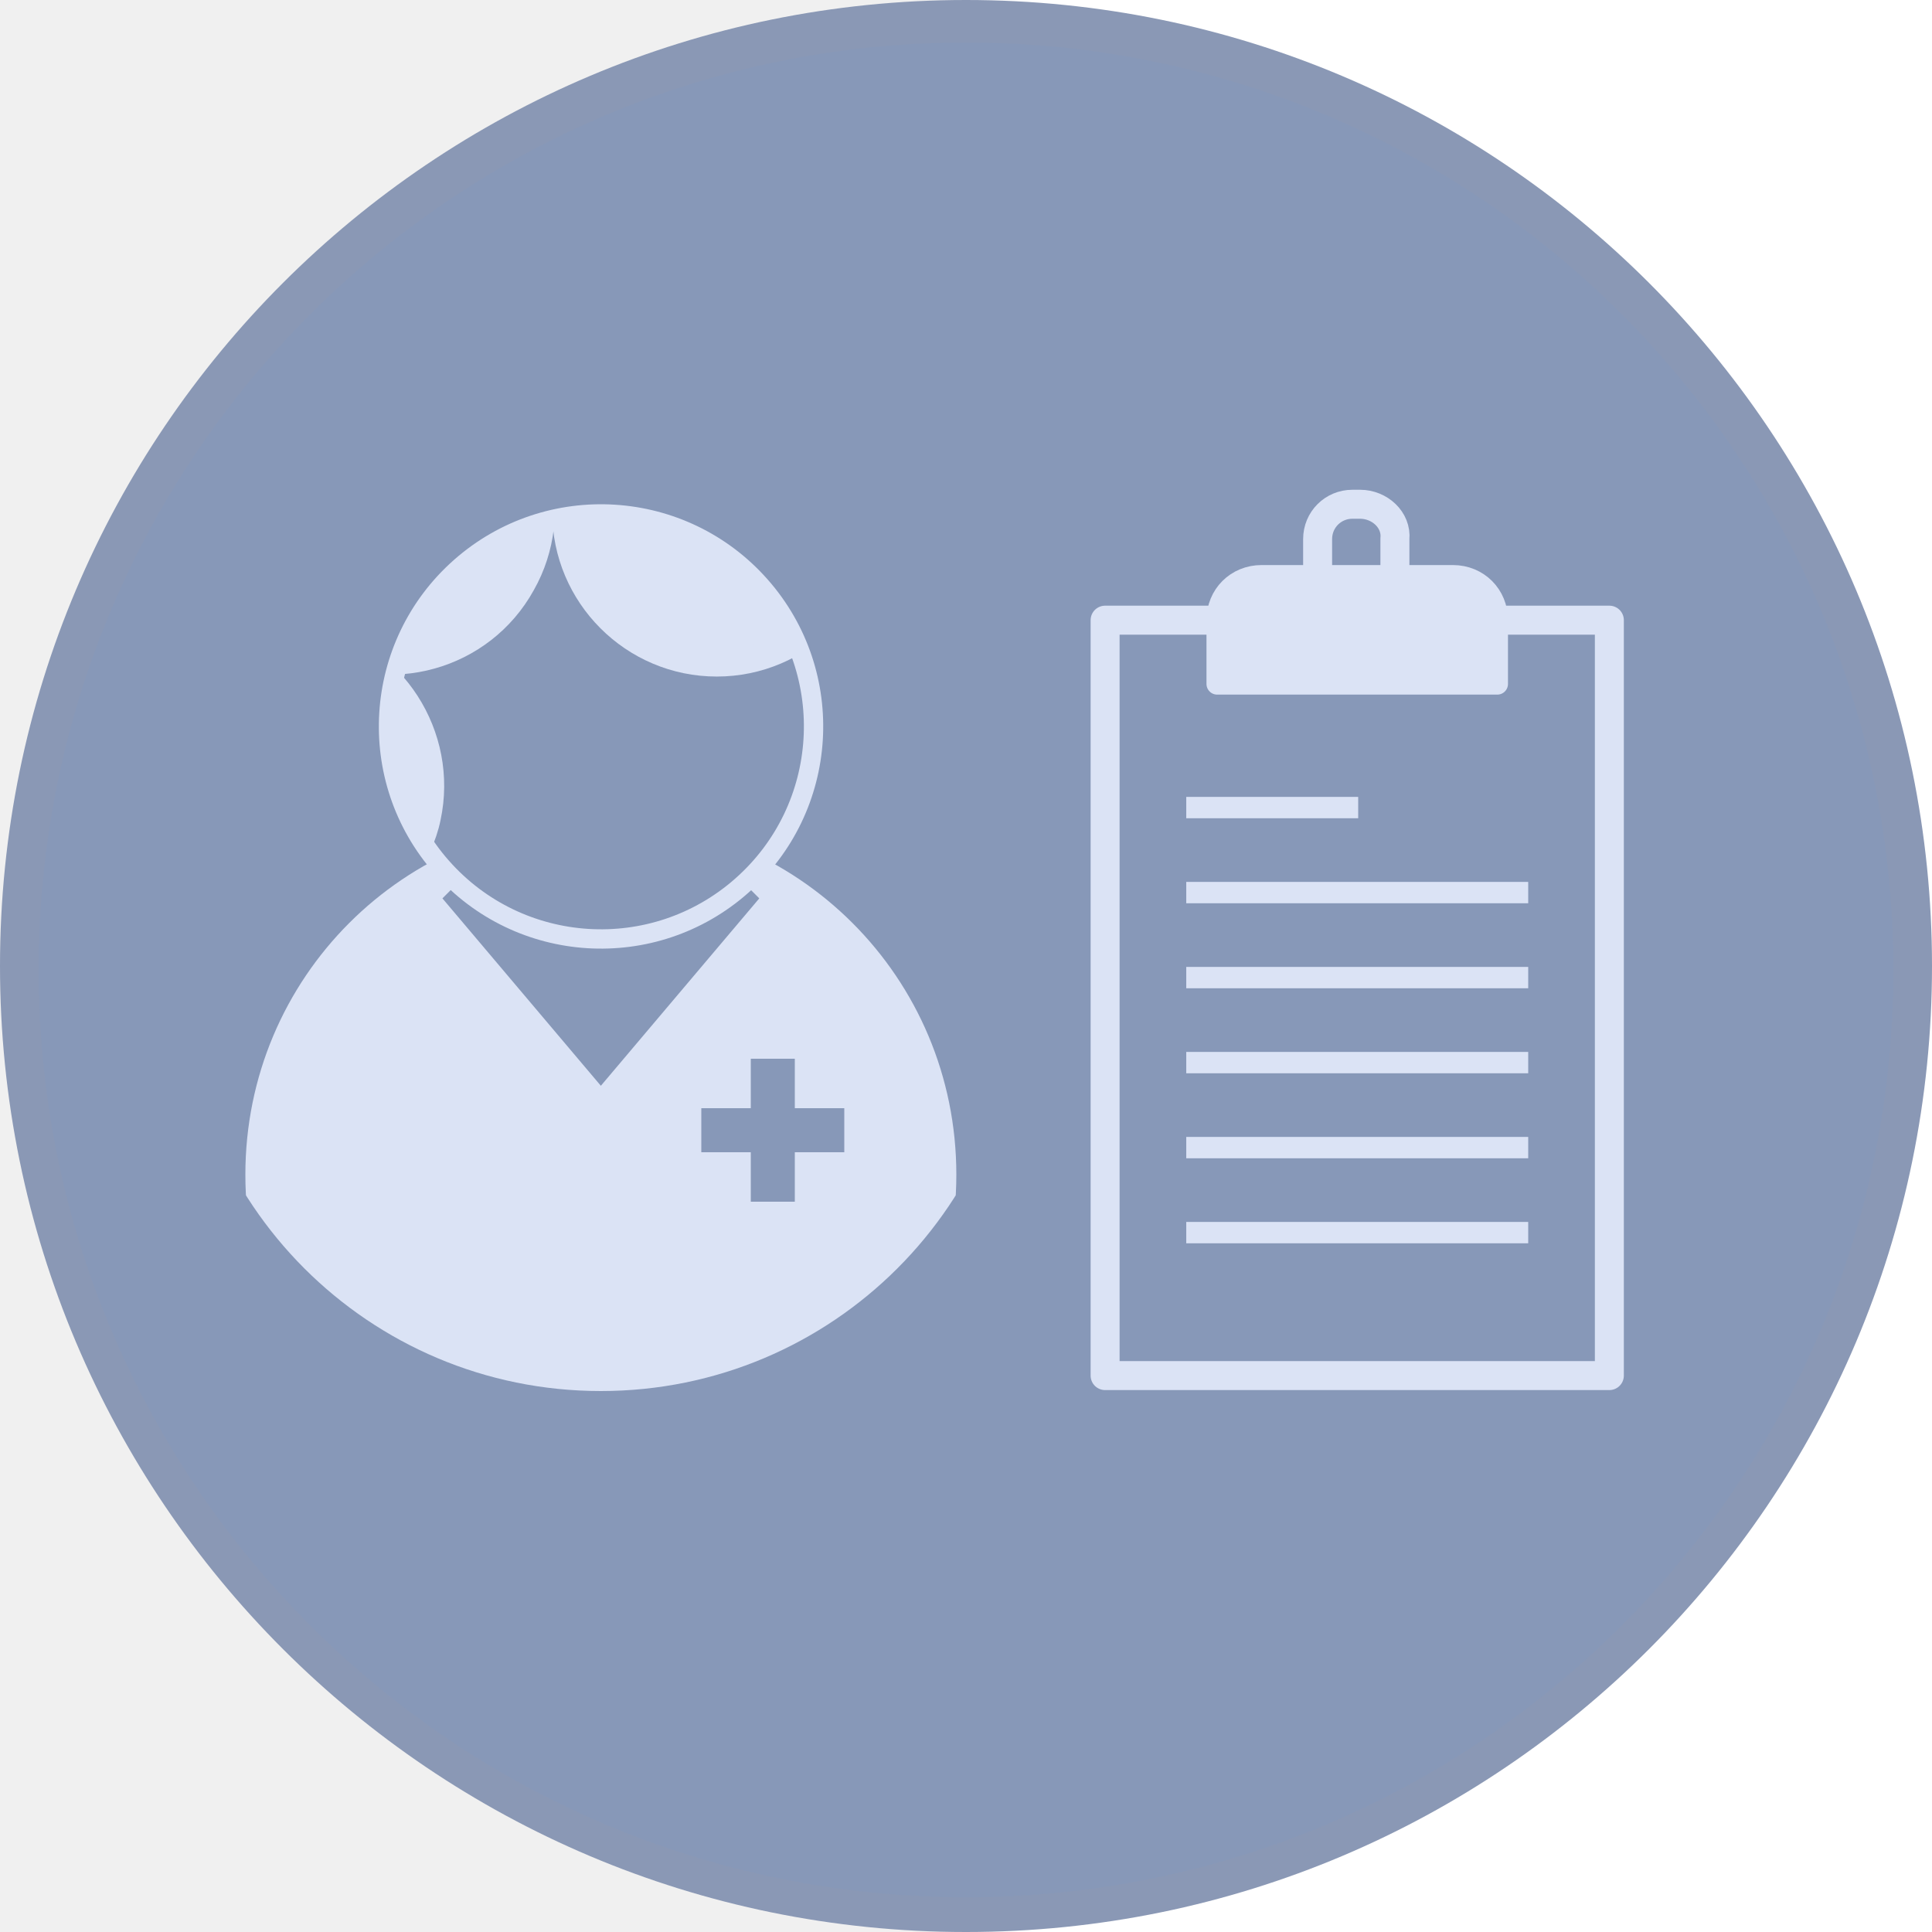
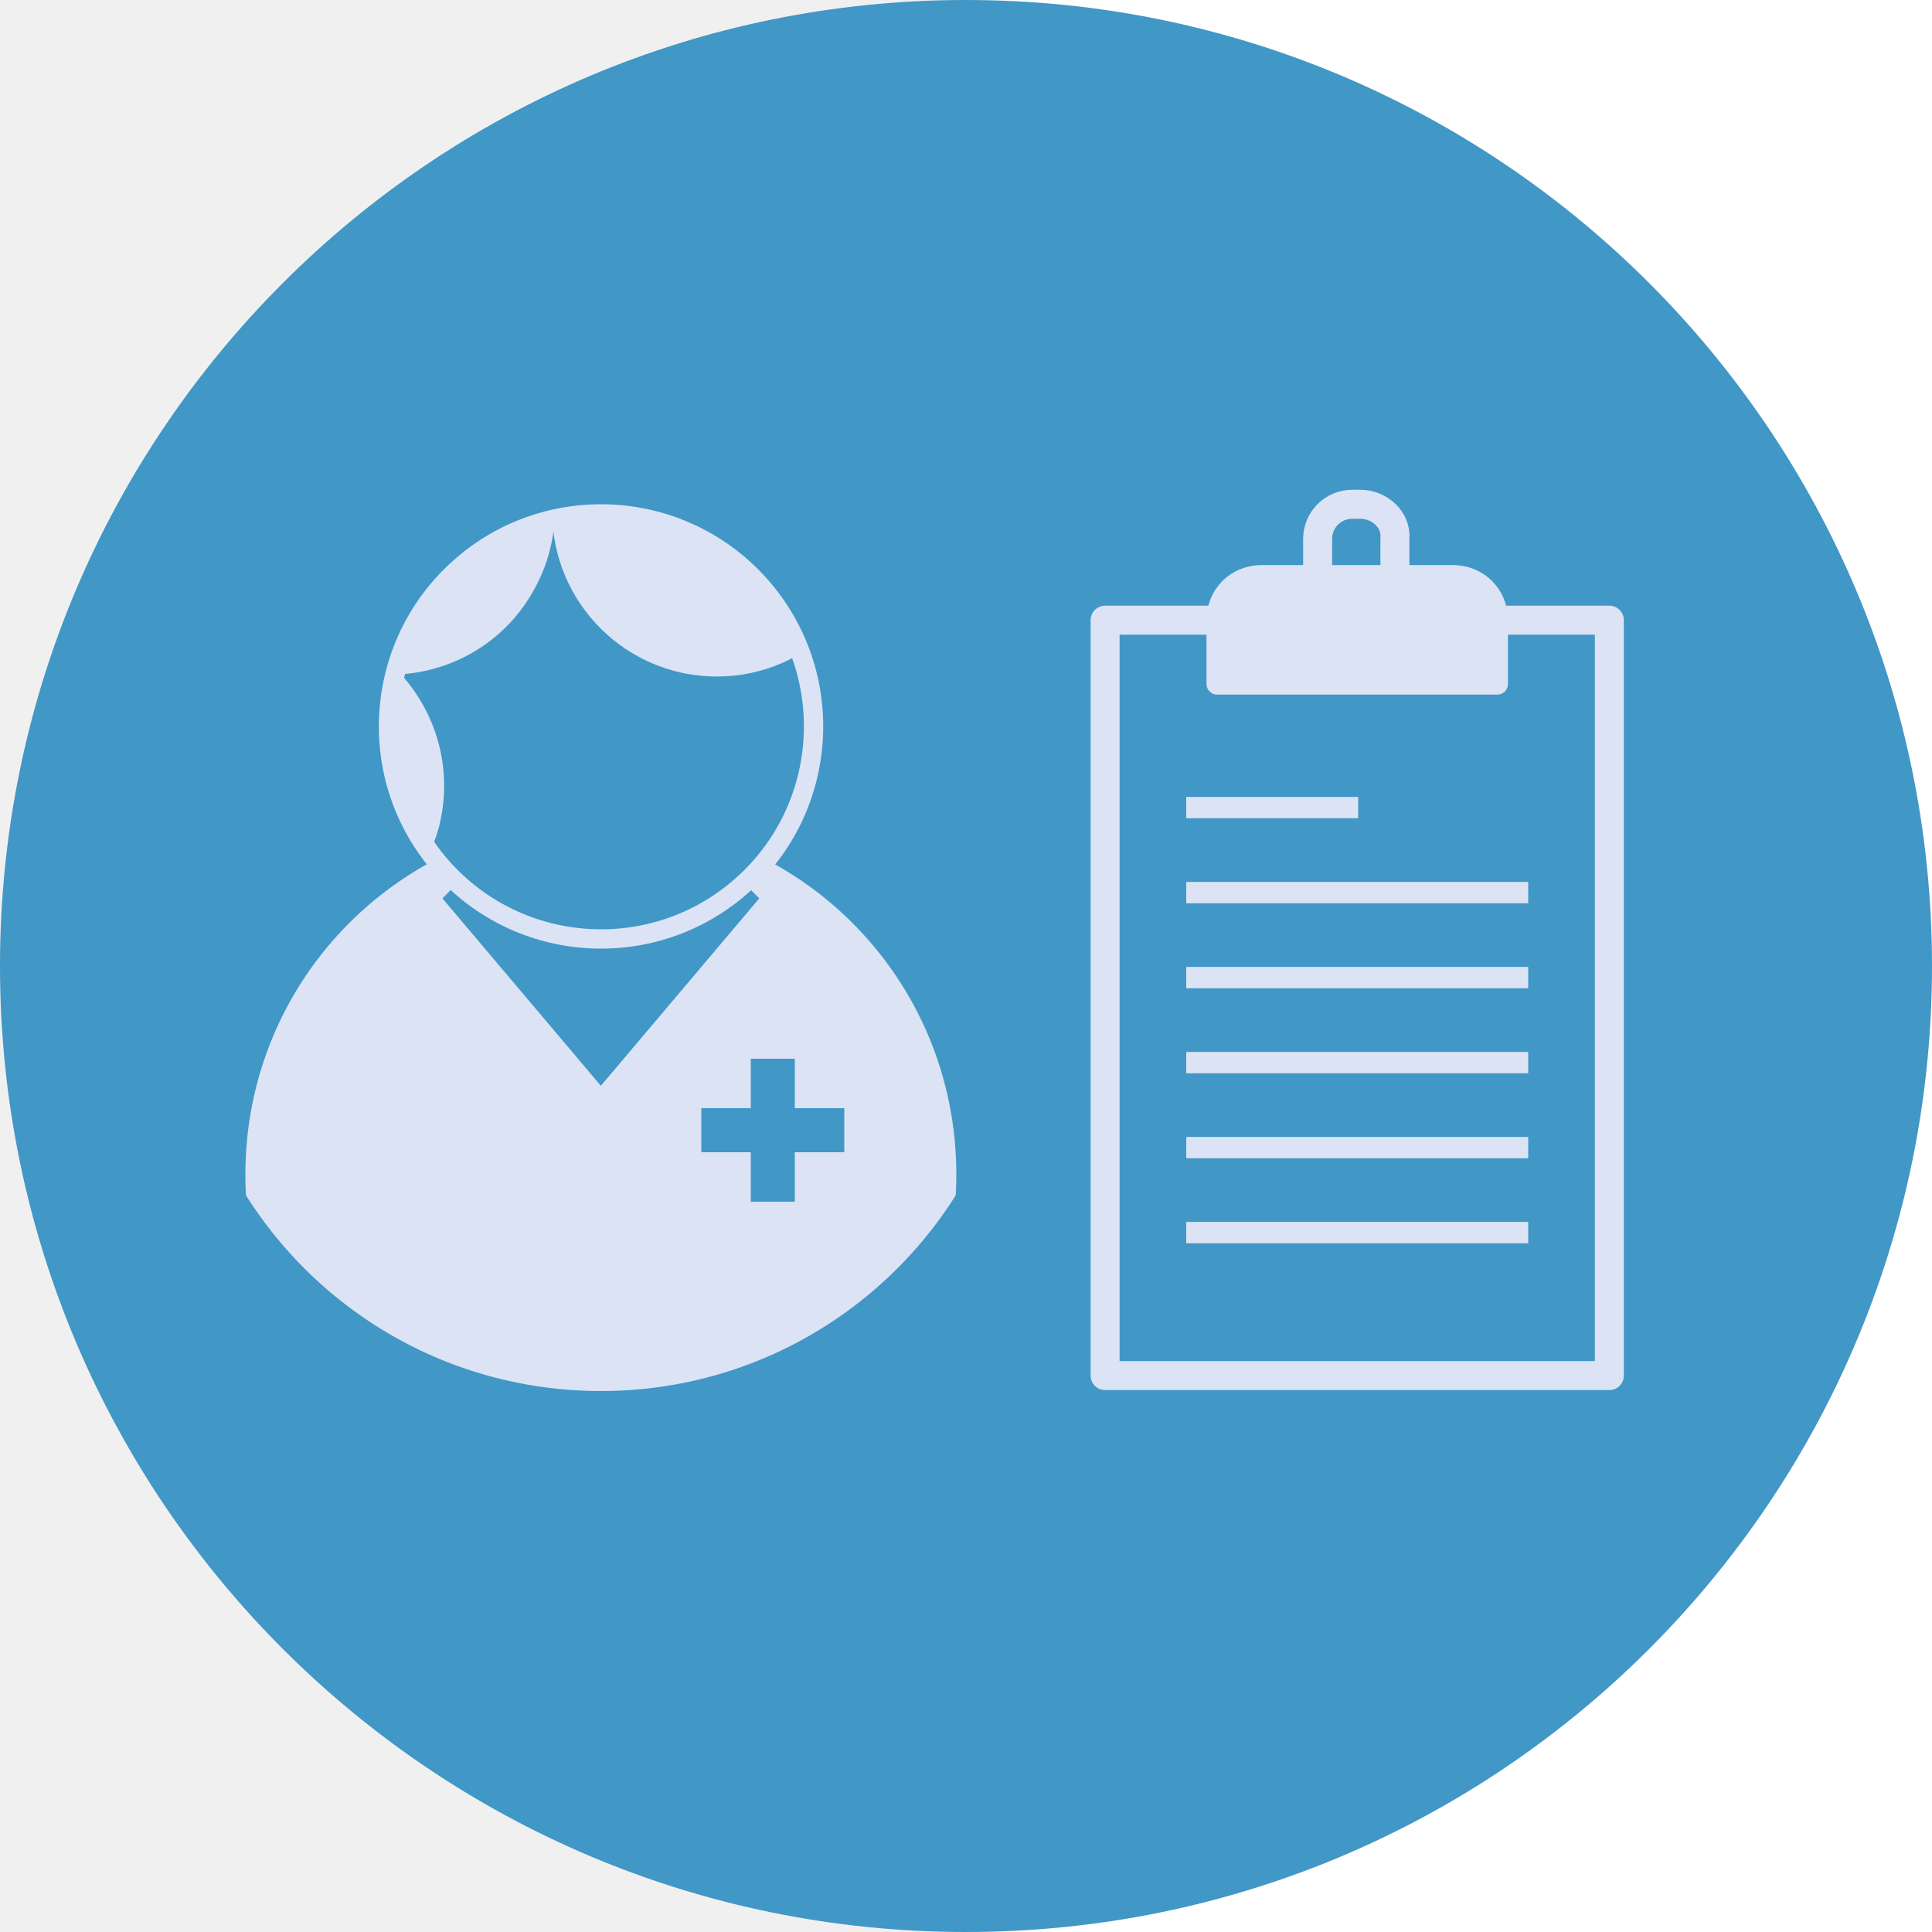
<svg xmlns="http://www.w3.org/2000/svg" xmlns:xlink="http://www.w3.org/1999/xlink" version="1.1" x="0px" y="0px" viewBox="0 0 100 100" style="enable-background:new 0 0 100 100;" xml:space="preserve">
  <style type="text/css">
	.st0{fill:#FFFFFF;}
- 	.st1{fill:#8A98B5;}
- 	.st2{fill:#8798B8;}
+ 	.st1{fill:#4197C6;}
+ 	.st2{fill:#4197C6;}
	.st3{clip-path:url(#SVGID_2_);fill:#DBE3F5;}
- 	.st4{fill:none;stroke:#8798B8;stroke-width:2.279;stroke-linejoin:round;stroke-miterlimit:10;}
+ 	.st4{fill:none;stroke:#4197C6;stroke-width:2.279;stroke-linejoin:round;stroke-miterlimit:10;}
	.st5{clip-path:url(#SVGID_4_);fill:#DBE3F5;}
	.st6{clip-path:url(#SVGID_4_);fill:none;stroke:#DBE3F5;stroke-width:1.436;stroke-miterlimit:10;}
	.st7{fill:none;stroke:#DBE3F5;stroke-miterlimit:10;}
	.st8{fill:none;stroke:#DBE3F5;stroke-width:1.106;stroke-miterlimit:10;}
	.st9{fill:none;stroke:#DBE3F5;stroke-width:1.5;stroke-linejoin:round;stroke-miterlimit:10;}
	.st10{fill:#DBE3F5;}
	.st11{fill:none;stroke:#DBE3F5;stroke-width:1.106;stroke-linecap:round;stroke-linejoin:round;stroke-miterlimit:10;}
	.st12{fill:none;stroke:#DBE3F5;stroke-width:1.5;stroke-miterlimit:10;}
</style>
  <g id="Layer_1">
    <rect x="50" class="st0" width="50" height="100" />
    <g>
      <circle class="st1" cx="50" cy="50" r="50" />
    </g>
  </g>
  <g id="Layer_2">
    <path class="st2" d="M98,50.2c0,26.5-21.5,48-48,48S2,76.7,2,50.2c0-26.5,21.5-48,48-48S98,23.7,98,50.2" />
    <g>
      <defs>
        <path id="SVGID_1_" d="M9.4,50.3c0,12,9.7,21.7,21.7,21.7s21.7-9.7,21.7-21.7s-9.7-21.7-21.7-21.7S9.4,38.3,9.4,50.3" />
      </defs>
      <clipPath id="SVGID_2_">
        <use xlink:href="#SVGID_1_" style="overflow:visible;" />
      </clipPath>
      <path class="st3" d="M49.5,60.8c0-10.2-8.2-18.4-18.4-18.4c-10.2,0-18.4,8.2-18.4,18.4c0,10.2,8.2,18.4,18.4,18.4    C41.3,79.2,49.5,71,49.5,60.8" />
    </g>
    <polygon class="st2" points="31.1,56.2 22.9,46.5 31.1,38.3 39.3,46.5  " />
    <line class="st4" x1="40" y1="54.8" x2="40" y2="62.2" />
    <line class="st4" x1="43.7" y1="58.5" x2="36.3" y2="58.5" />
    <path class="st2" d="M42.1,37.6c0,6.1-4.9,11-11,11s-11-4.9-11-11c0-6.1,4.9-11,11-11S42.1,31.5,42.1,37.6" />
    <g>
      <defs>
        <path id="SVGID_3_" d="M20.1,37.6c0,6.1,4.9,11,11,11c6.1,0,11-4.9,11-11s-4.9-11-11-11C25,26.6,20.1,31.5,20.1,37.6" />
      </defs>
      <clipPath id="SVGID_4_">
        <use xlink:href="#SVGID_3_" style="overflow:visible;" />
      </clipPath>
      <path class="st5" d="M16.1,33c4.2,0.9,6.9,5.1,6,9.3c-0.2,1-0.7,2-1.2,2.8" />
      <path class="st6" d="M16.1,33c4.2,0.9,6.9,5.1,6,9.3c-0.2,1-0.7,2-1.2,2.8" />
      <path class="st5" d="M44.9,26.5c0,4.3-3.5,7.8-7.8,7.8s-7.8-3.5-7.8-7.8c0-4.3,3.5-7.8,7.8-7.8S44.9,22.2,44.9,26.5" />
      <path class="st6" d="M44.9,26.5c0,4.3-3.5,7.8-7.8,7.8s-7.8-3.5-7.8-7.8c0-4.3,3.5-7.8,7.8-7.8S44.9,22.2,44.9,26.5z" />
      <path class="st5" d="M24,19.6c3.8,2.1,5.1,6.9,3,10.6c-2.1,3.8-6.9,5.1-10.6,3" />
      <path class="st6" d="M24,19.6c3.8,2.1,5.1,6.9,3,10.6c-2.1,3.8-6.9,5.1-10.6,3" />
    </g>
    <ellipse transform="matrix(0.7497 -0.6618 0.6618 0.7497 -17.0902 29.994)" class="st7" cx="31.1" cy="37.6" rx="11" ry="11" />
    <line class="st8" x1="70.3" y1="41.8" x2="61.4" y2="41.8" />
    <line class="st8" x1="79.1" y1="46.2" x2="61.4" y2="46.2" />
    <line class="st8" x1="79.1" y1="50.6" x2="61.4" y2="50.6" />
    <line class="st8" x1="79.1" y1="55" x2="61.4" y2="55" />
    <line class="st8" x1="79.1" y1="59.4" x2="61.4" y2="59.4" />
    <line class="st8" x1="79.1" y1="63.8" x2="61.4" y2="63.8" />
    <rect x="57.2" y="32.1" class="st9" width="26.1" height="39.1" />
    <path class="st10" d="M77.5,35.4H63v-3.3c0-1.3,1-2.3,2.3-2.3h9.9c1.3,0,2.3,1,2.3,2.3V35.4z" />
    <path class="st11" d="M77.5,35.4H63v-3.3c0-1.3,1-2.3,2.3-2.3h9.9c1.3,0,2.3,1,2.3,2.3V35.4z" />
    <path class="st12" d="M70.4,26.1h-0.4c-1,0-1.8,0.8-1.8,1.8v2.2h4v-2.2C72.3,26.9,71.4,26.1,70.4,26.1z" />
  </g>
</svg>
